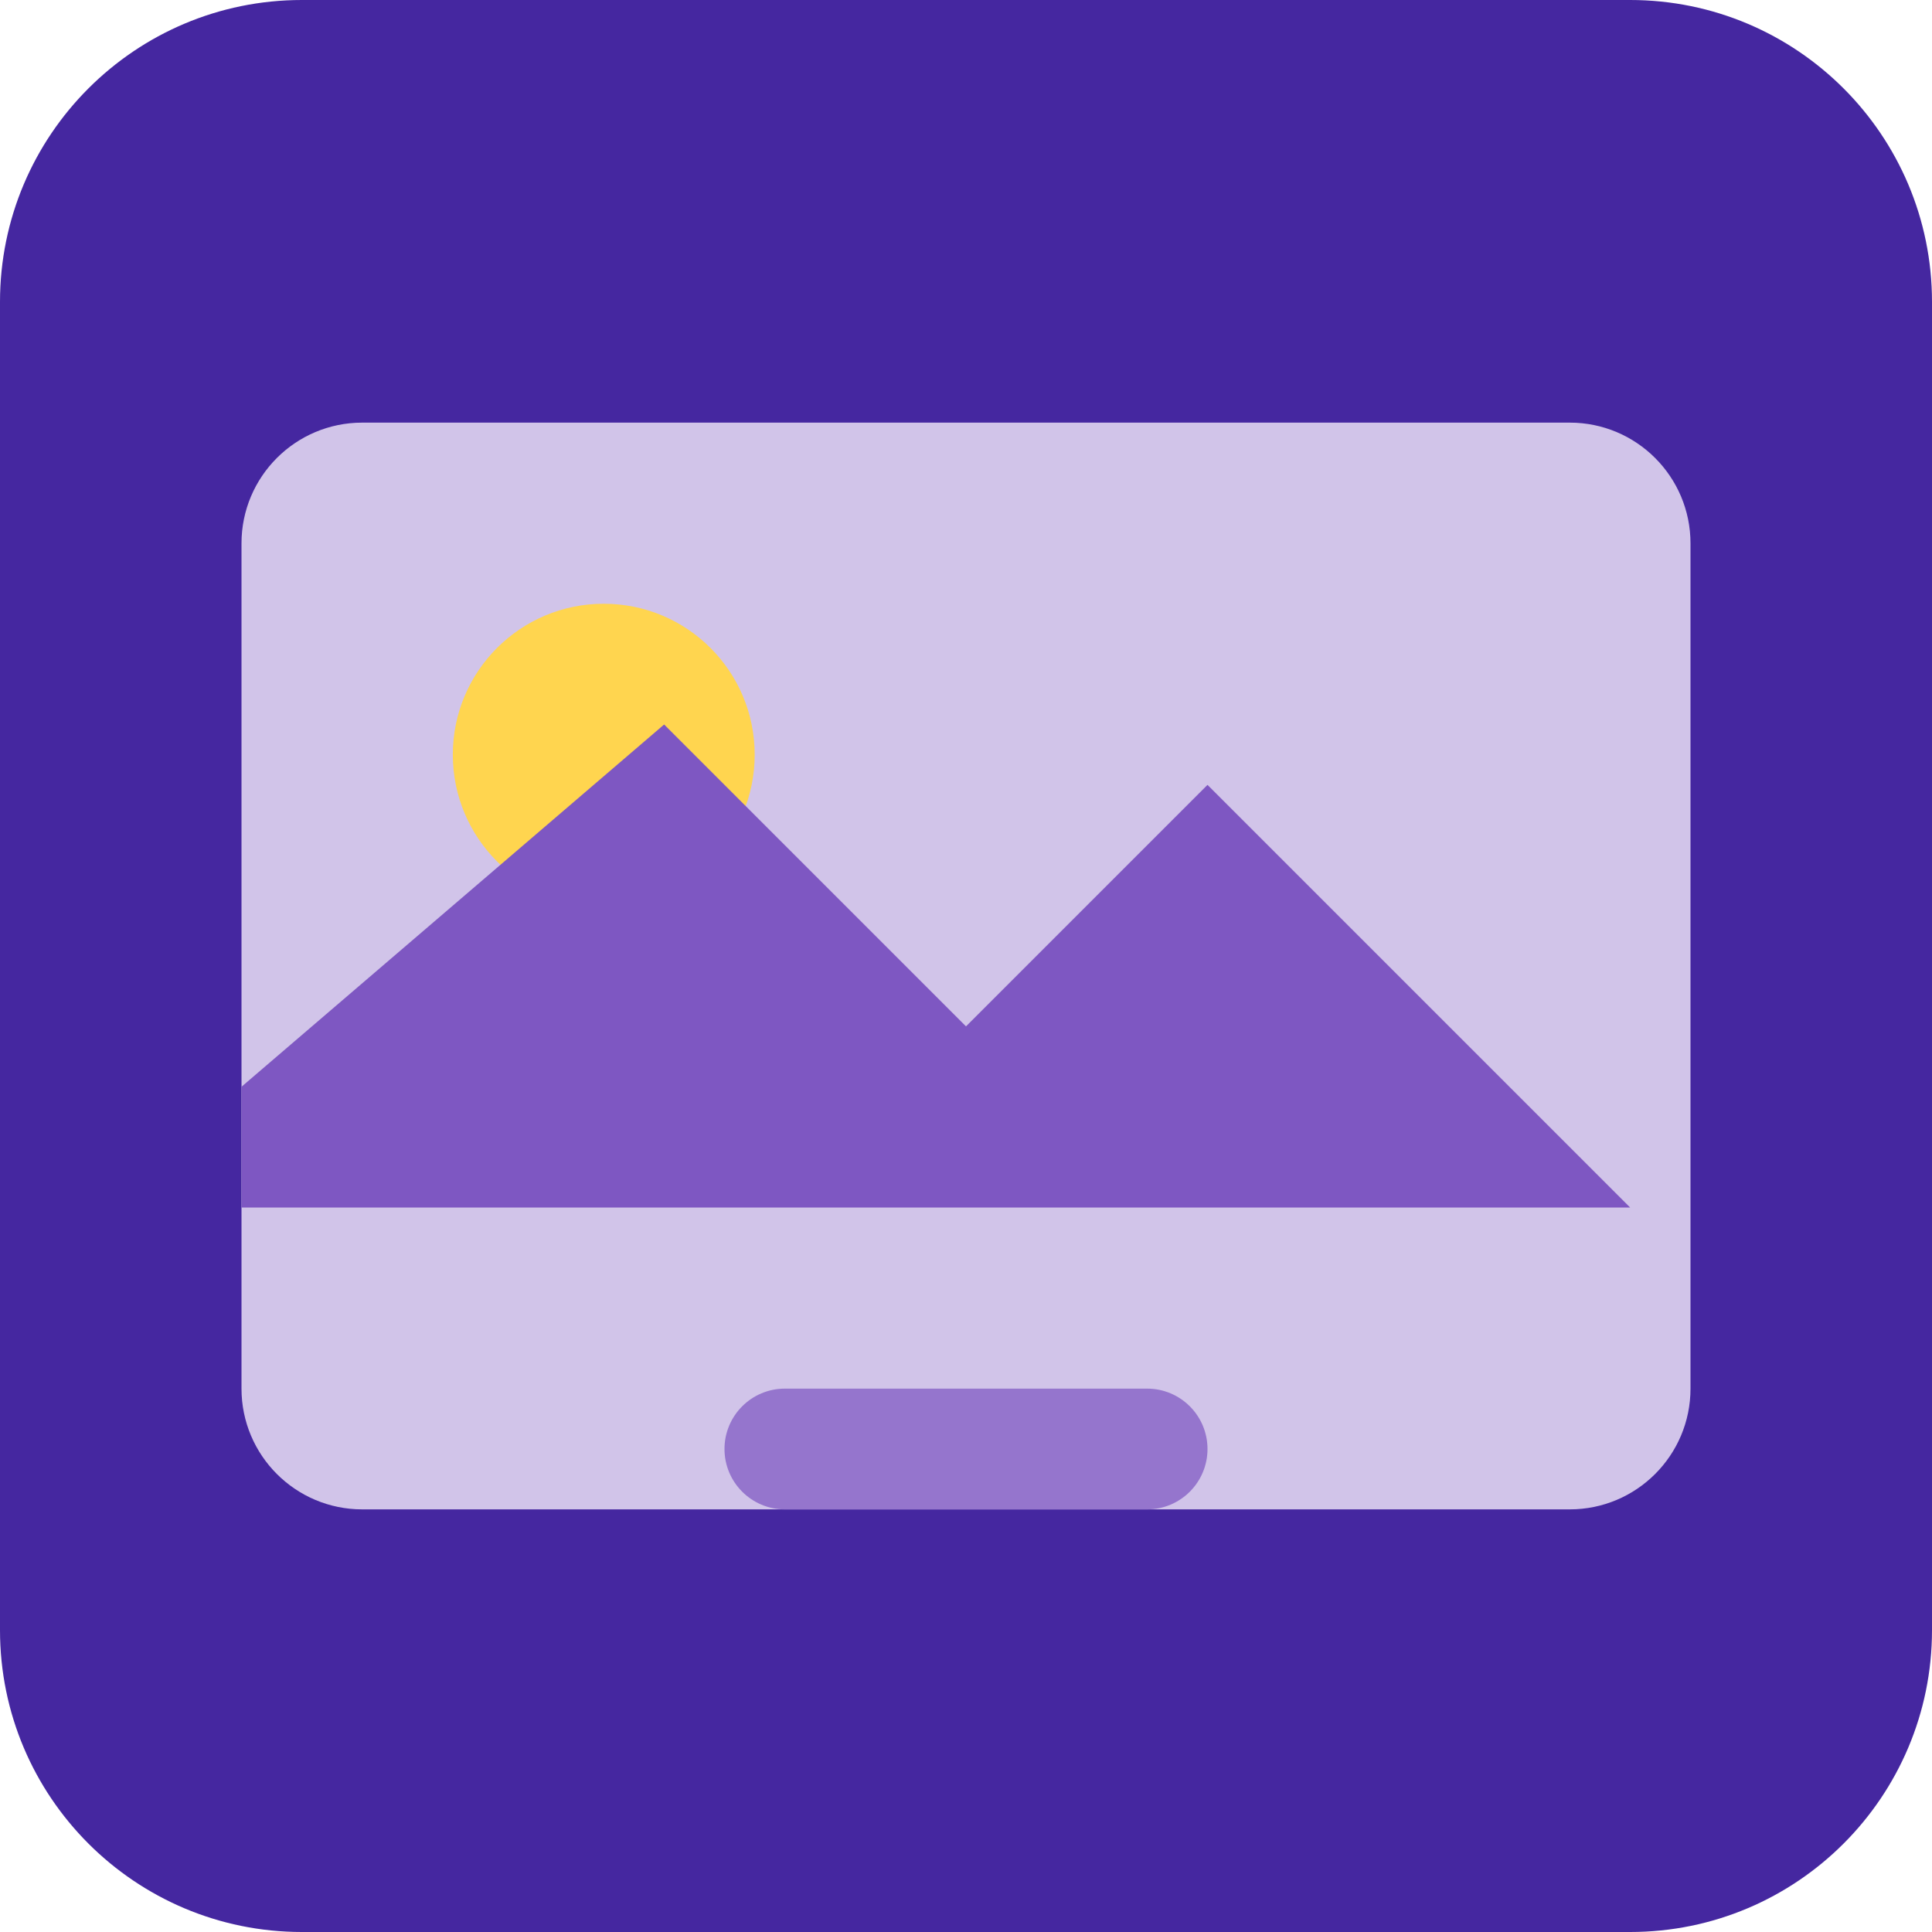
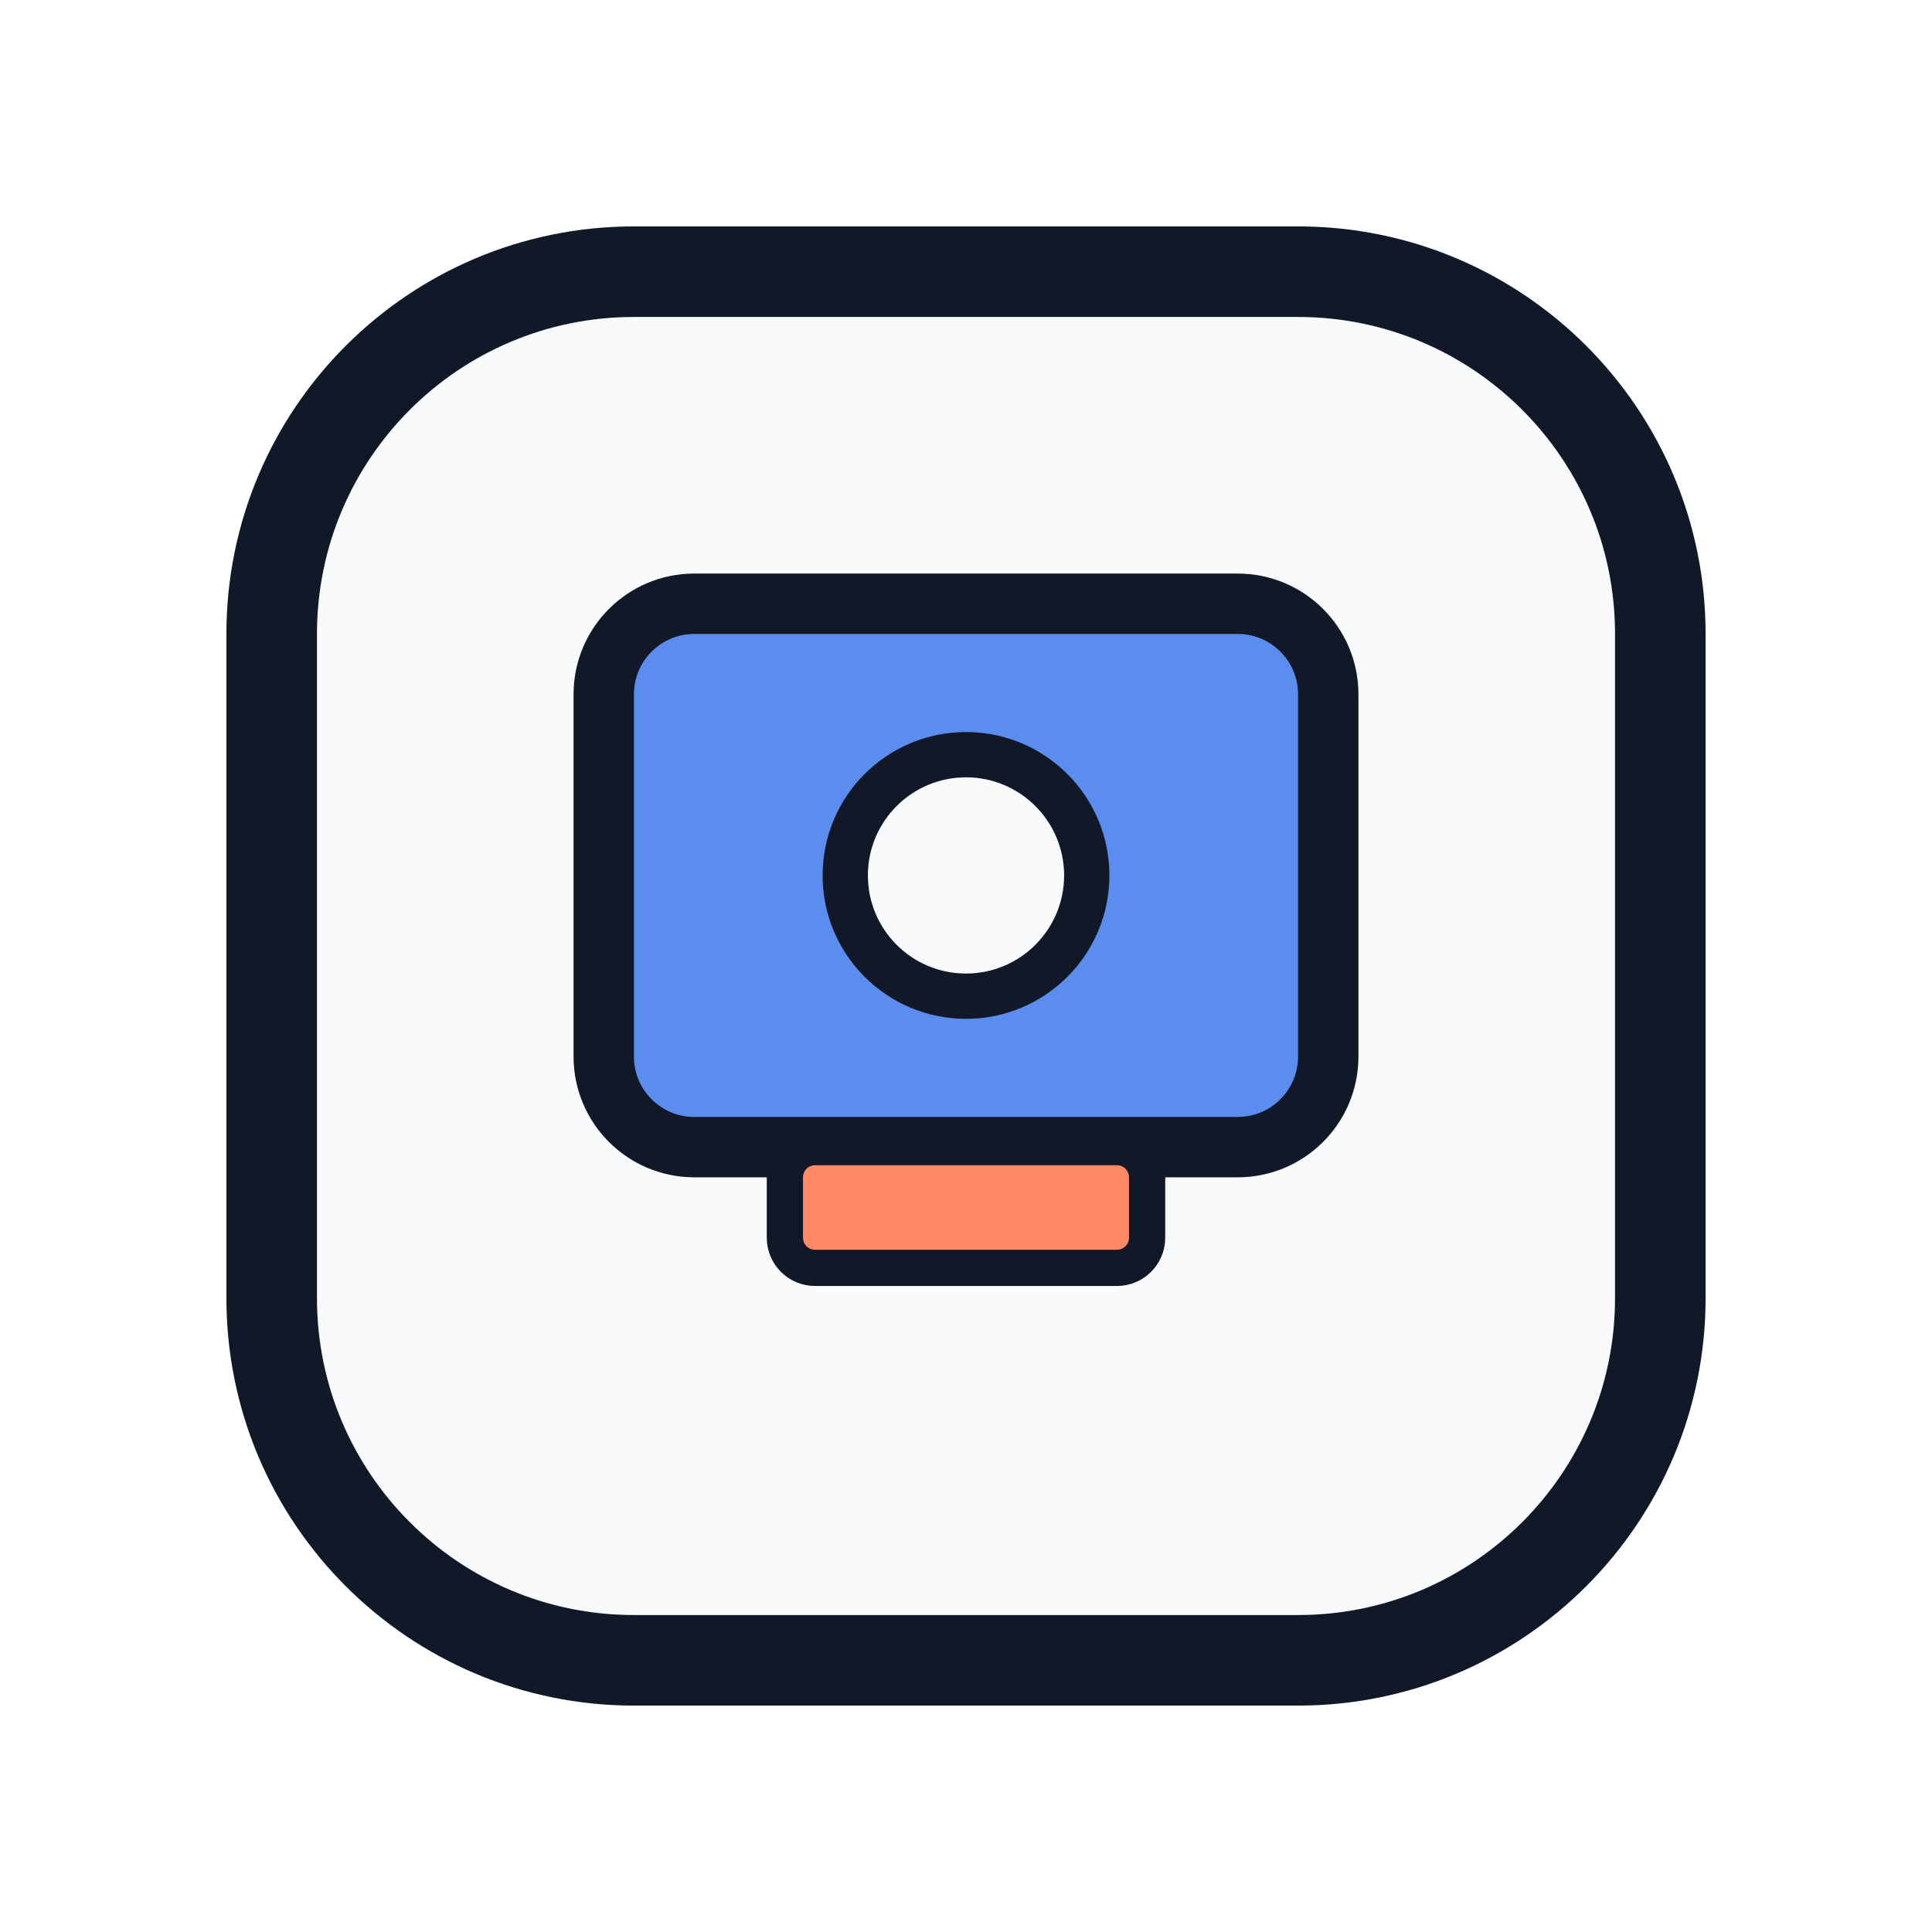
<svg xmlns="http://www.w3.org/2000/svg" viewBox="0 0 64 64">
-   <rect width="64" height="64" rx="10" fill="#4527A0" />
-   <rect x="8" y="14" width="48" height="36" rx="4" fill="#D1C4E9" />
-   <circle cx="20" cy="25" r="5" fill="#FFD54F" />
-   <path d="M8 36l14-12 10 10 8-8 14 14H8z" fill="#7E57C2" />
-   <rect x="24" y="46" width="16" height="4" rx="2" fill="#9575CD" />
+   <rect x="9" y="9" width="46" height="46" rx="12" fill="#f8fafc" stroke="#111827" stroke-width="3" />
+   <rect x="20" y="20" width="24" height="18" rx="3" fill="#5b8def" stroke="#111827" stroke-width="2" />
+   <circle cx="32" cy="29" r="4" fill="#f8fafc" stroke="#111827" stroke-width="1.5" />
+   <rect x="26" y="38" width="12" height="4" rx="1" fill="#ff8a65" stroke="#111827" stroke-width="1.2" />
</svg>
